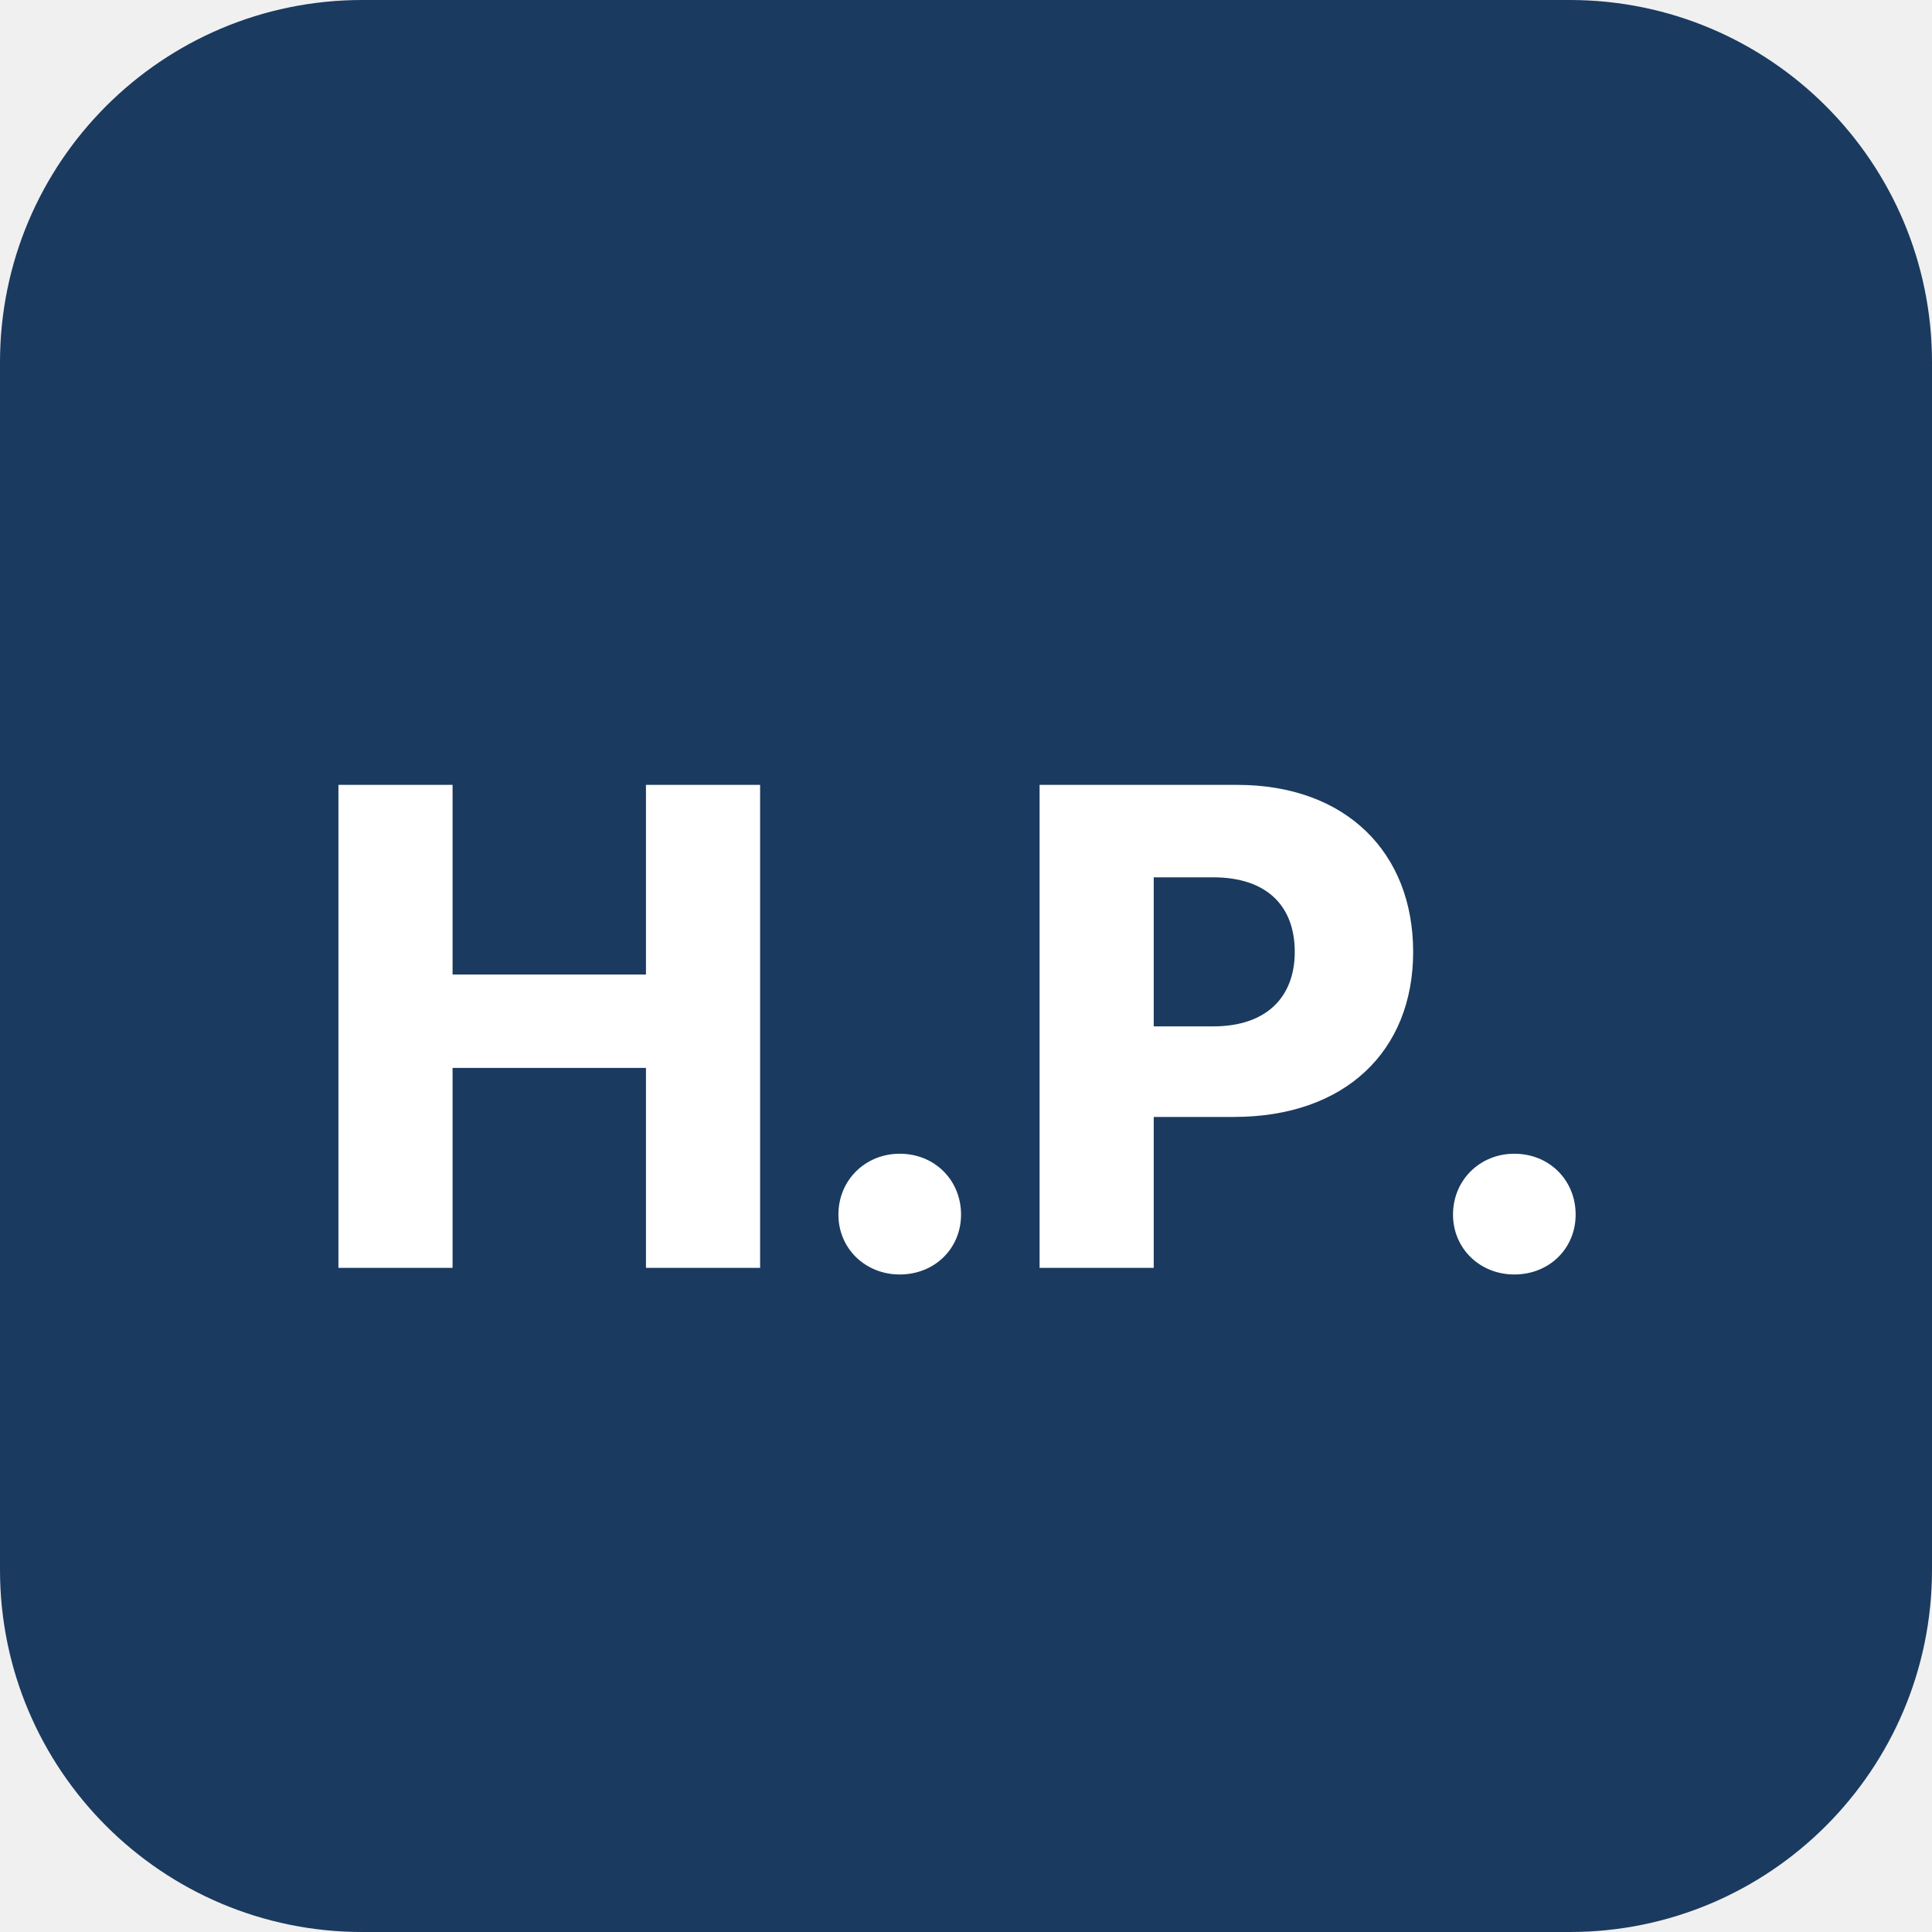
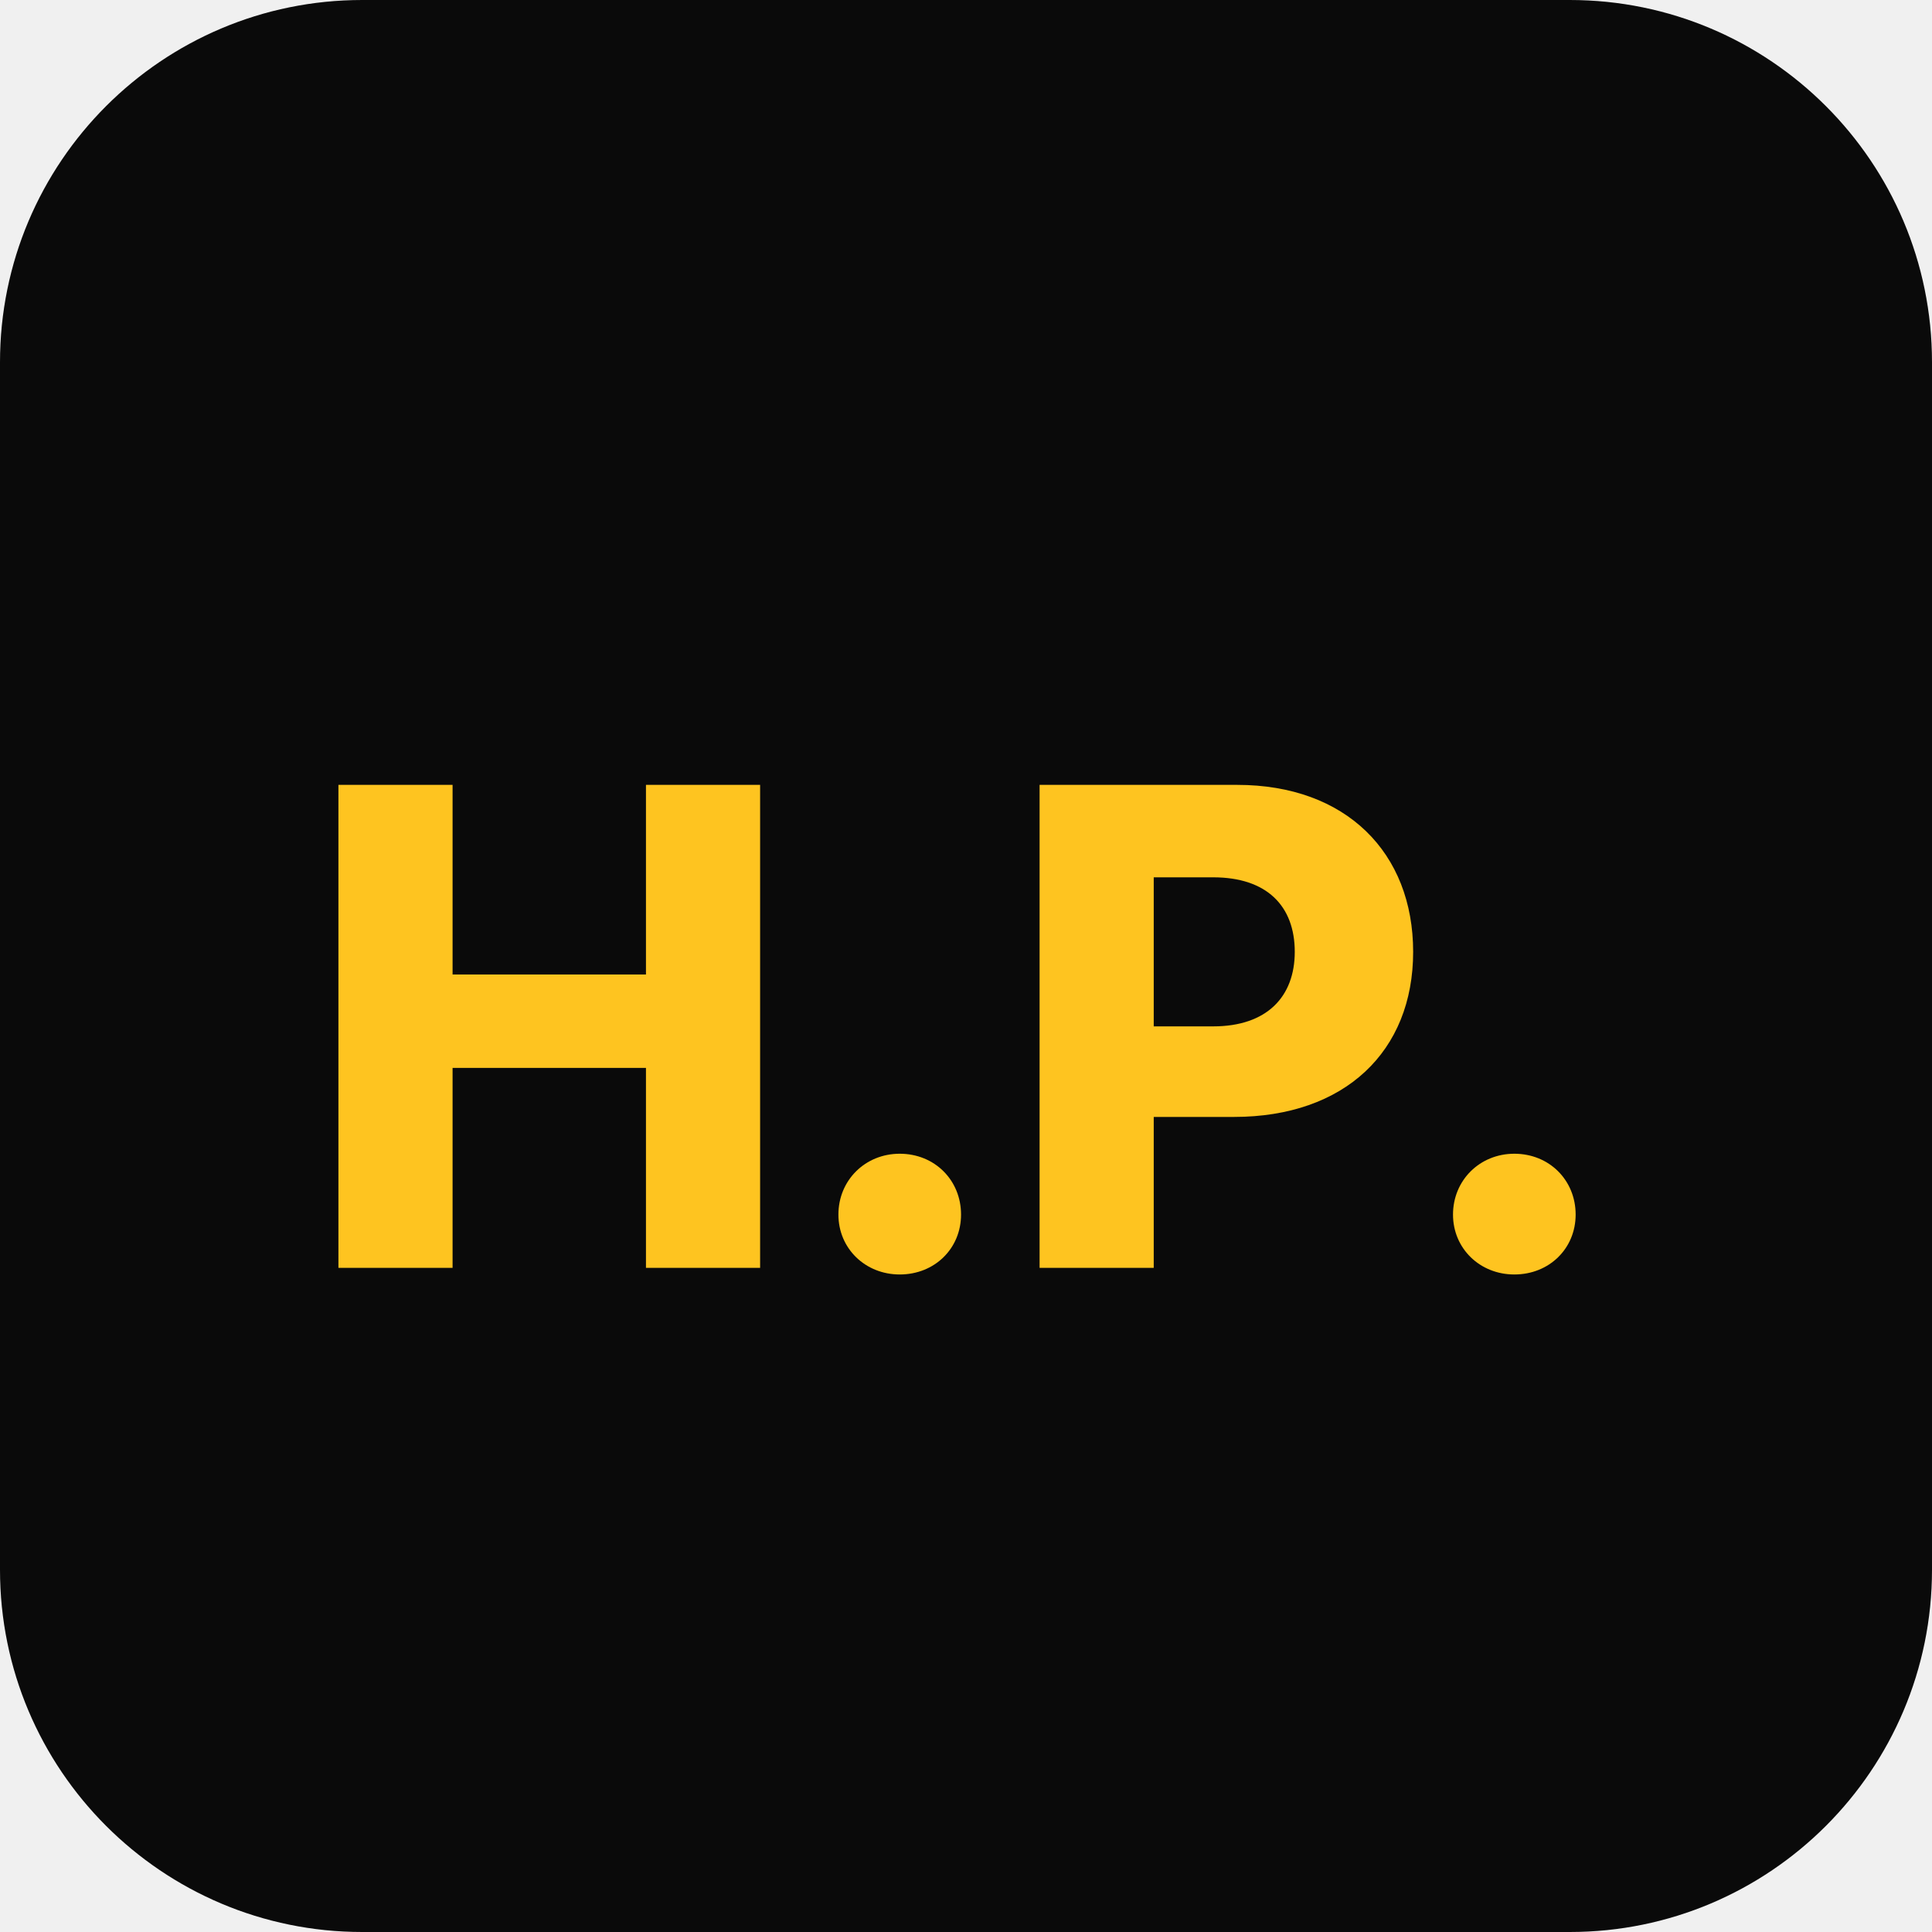
<svg xmlns="http://www.w3.org/2000/svg" viewBox="0 0 64 64">
-   <rect width="64" height="64" rx="12" fill="#1B3A5F" />
-   <text x="32" y="42" font-family="Inter, system-ui, sans-serif" font-size="22" font-weight="800" fill="#fff" text-anchor="middle" letter-spacing="-0.5">H.P.</text>
+   <rect width="64" height="64" rx="12" fill="#0A0A0A" />
+   <text x="32" y="42" font-family="Inter, system-ui, sans-serif" font-size="22" font-weight="800" fill="#FEC420" text-anchor="middle" letter-spacing="-0.5">H.P.</text>
</svg>
